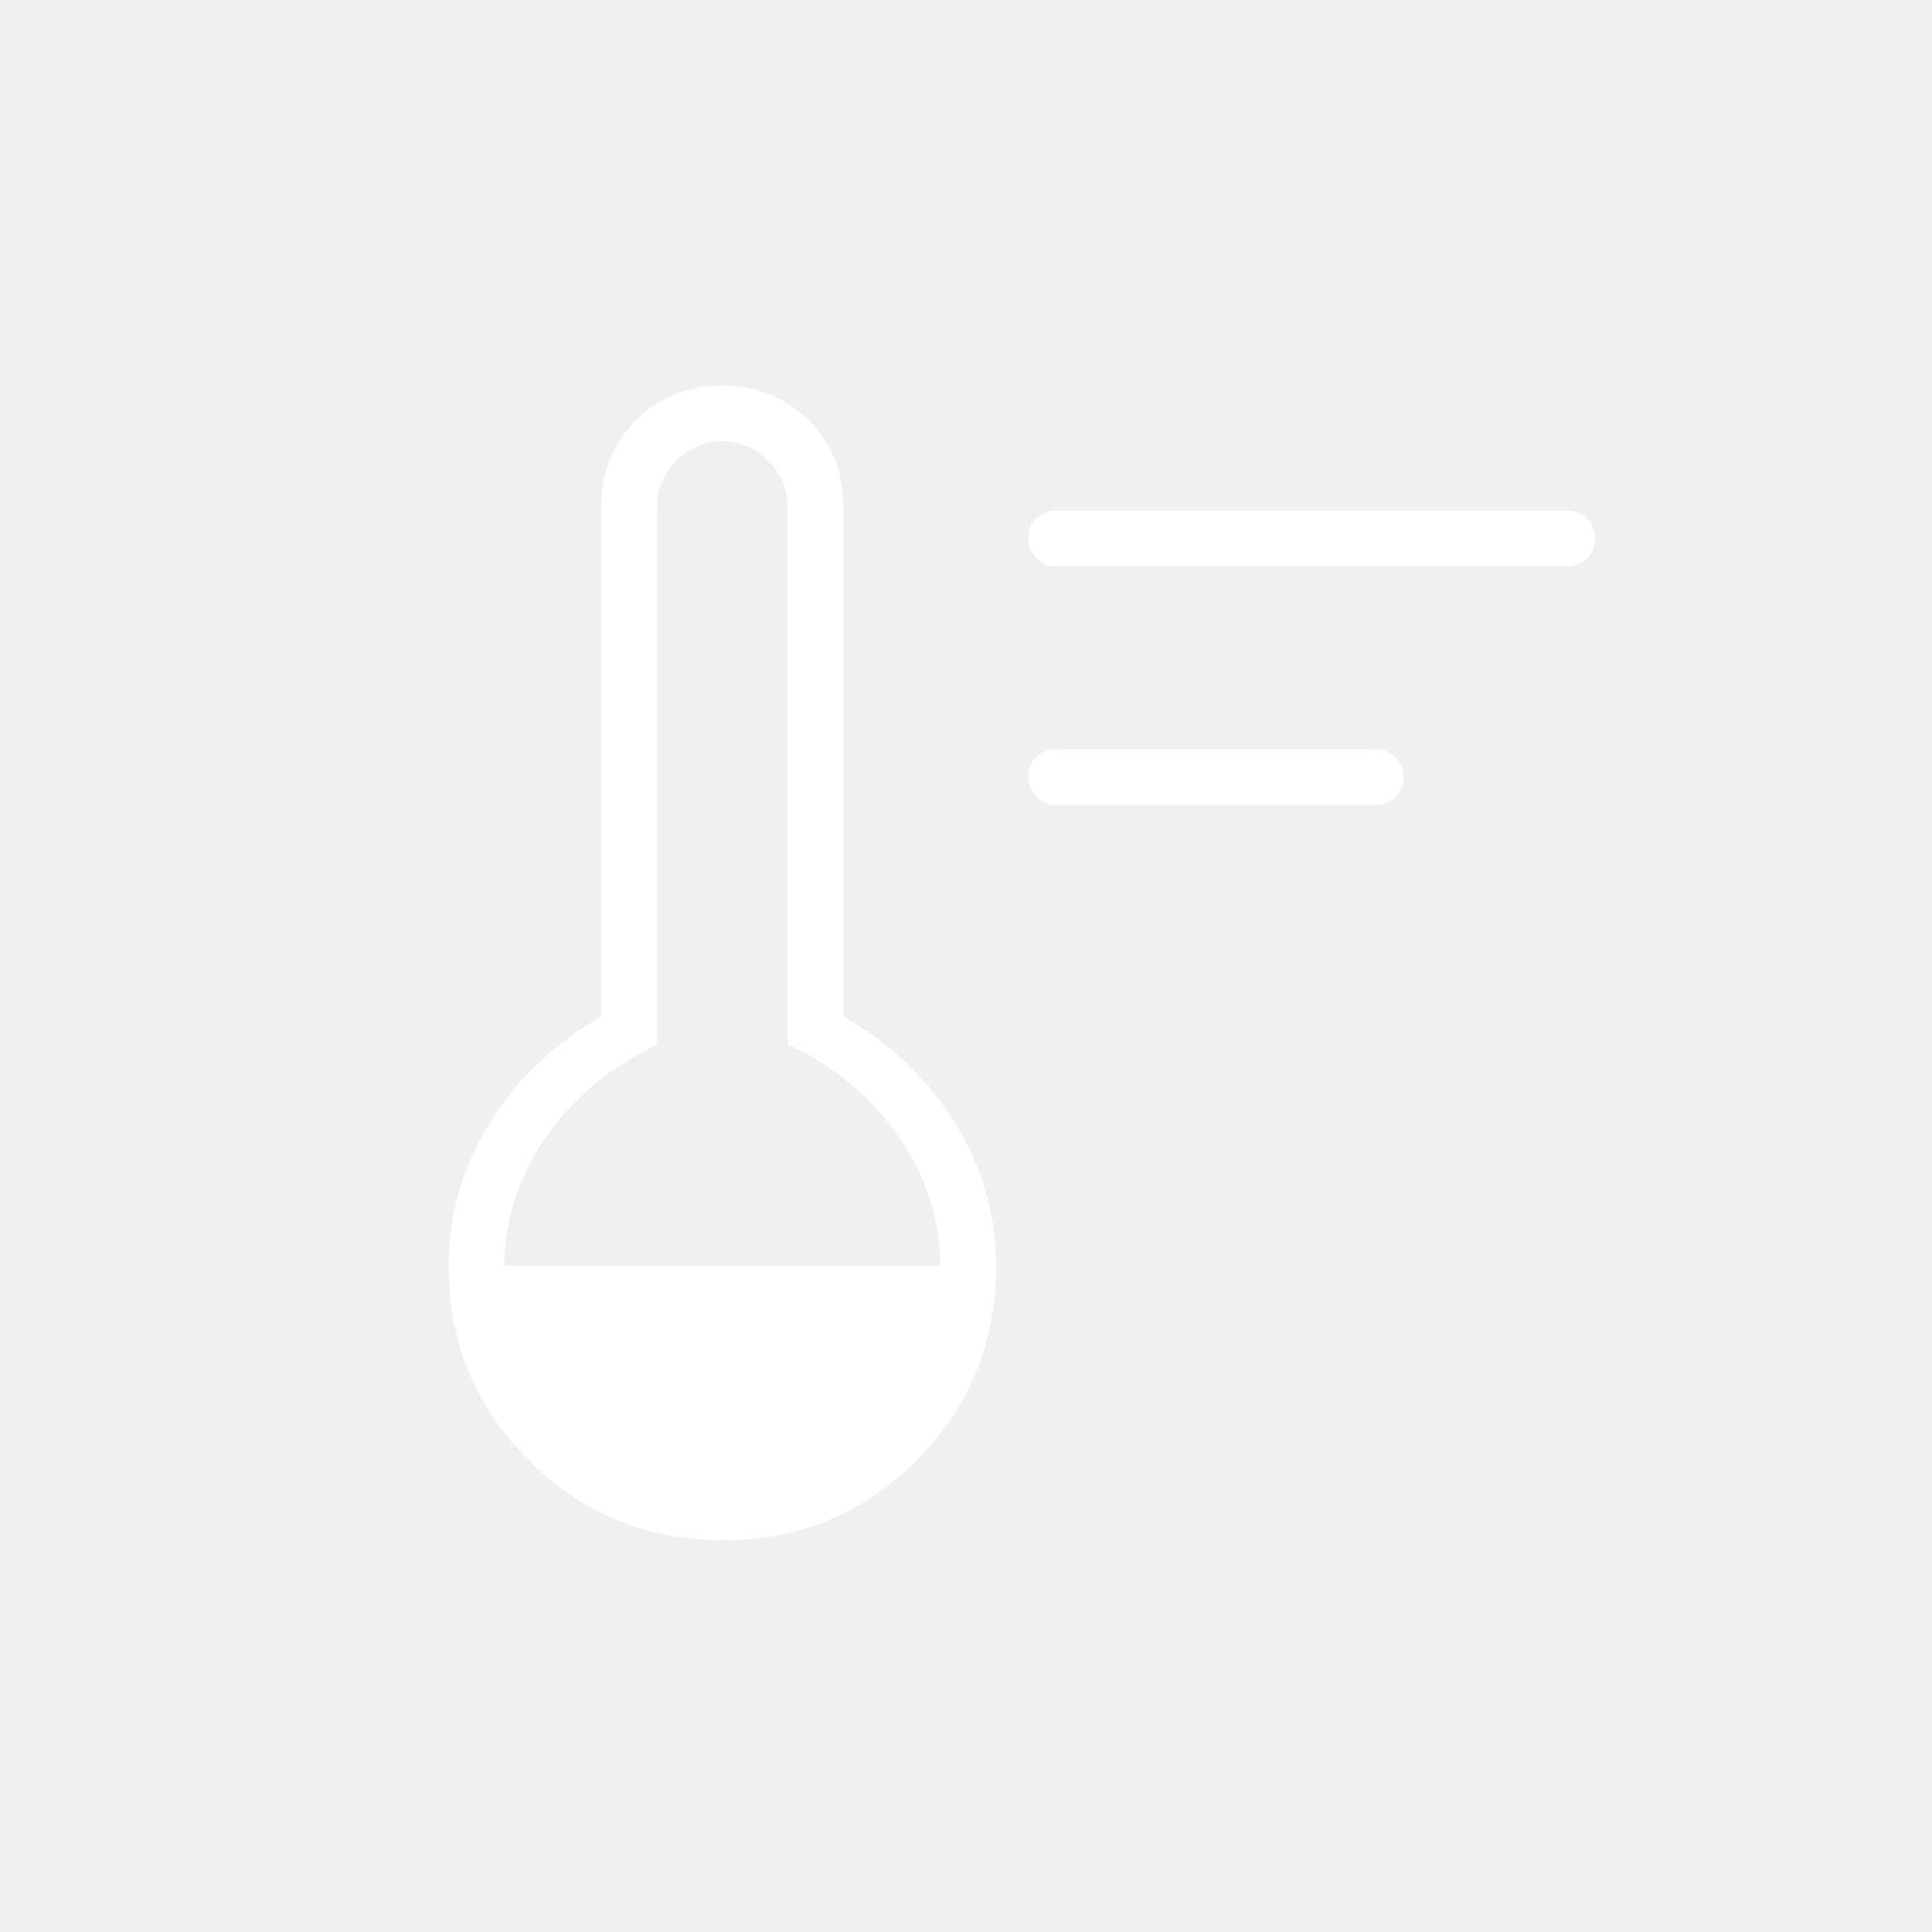
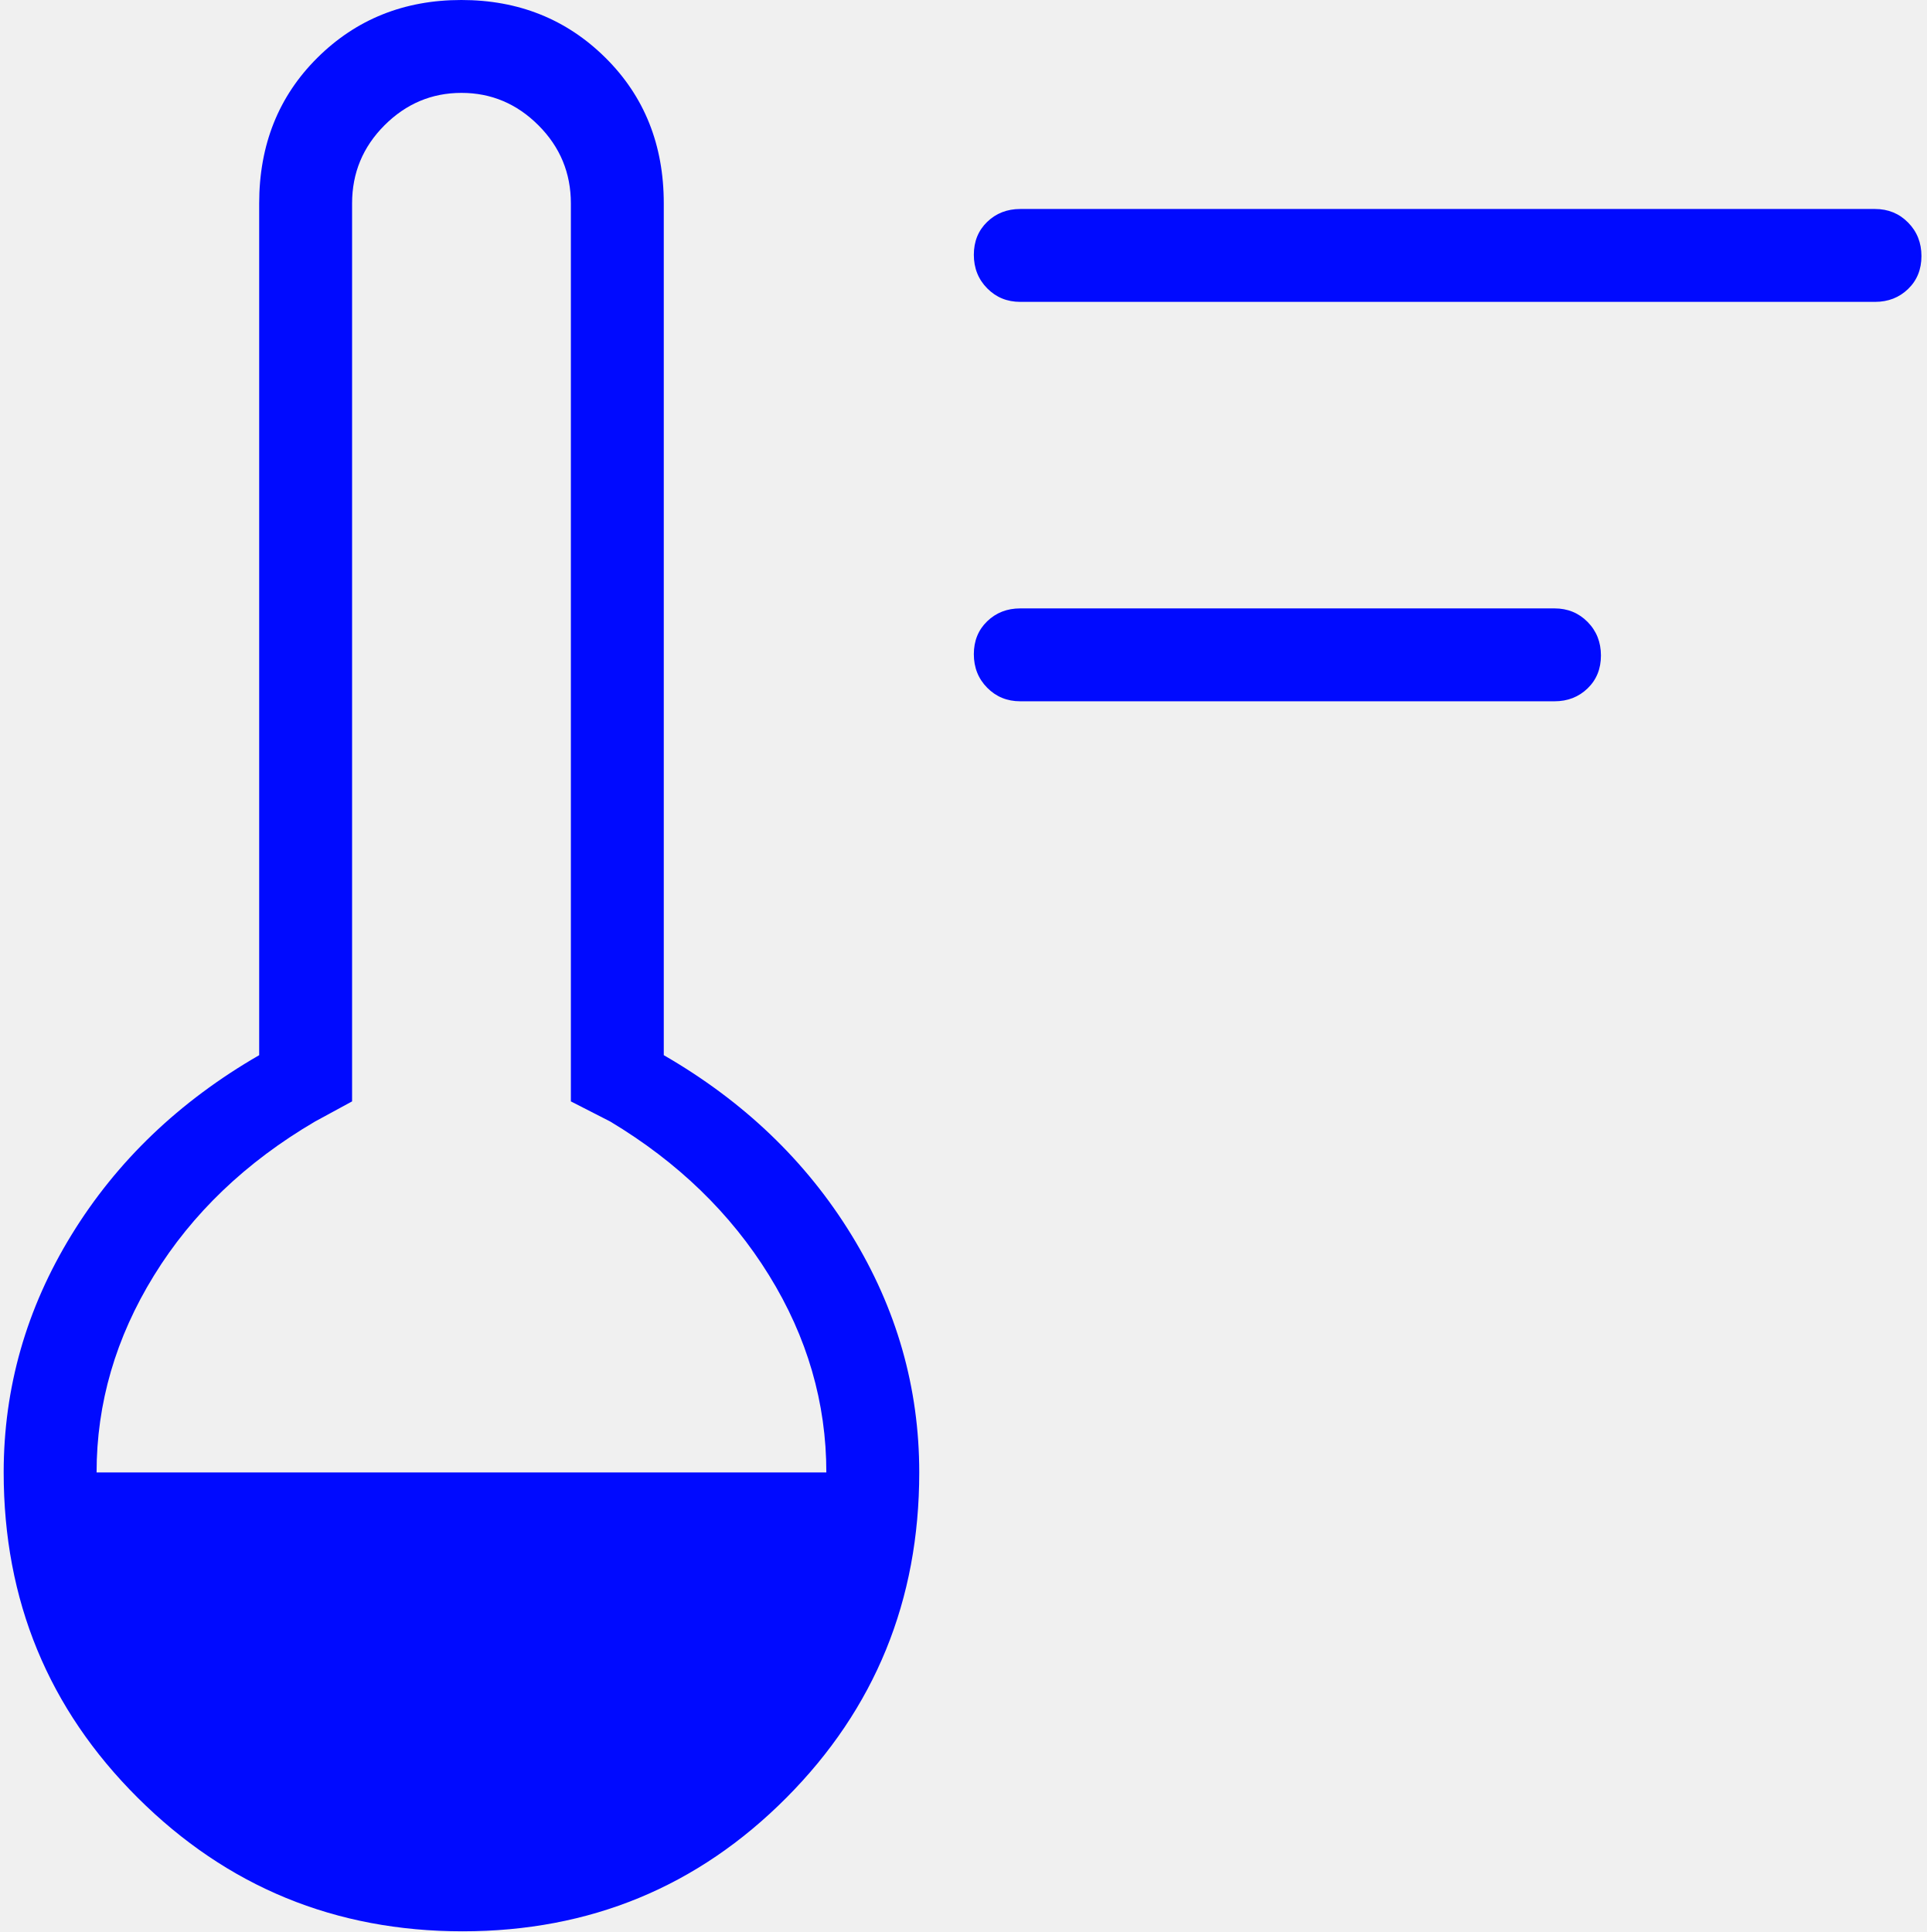
- <svg xmlns="http://www.w3.org/2000/svg" width="551" height="551" viewBox="0 0 551 551" fill="none">
-   <path d="M301.255 229.543C299.011 229.543 297.132 228.773 295.615 227.232C294.099 225.695 293.341 223.79 293.341 221.515C293.341 219.241 294.099 217.371 295.615 215.906C297.132 214.442 299.011 213.709 301.255 213.709H392.3C394.54 213.709 396.42 214.478 397.94 216.014C399.456 217.555 400.215 219.462 400.215 221.737C400.215 224.011 399.456 225.881 397.94 227.346C396.42 228.81 394.54 229.543 392.3 229.543H301.255ZM301.255 161.458C299.011 161.458 297.132 160.688 295.615 159.148C294.099 157.611 293.341 155.705 293.341 153.431C293.341 151.156 294.099 149.287 295.615 147.822C297.132 146.357 299.011 145.625 301.255 145.625H446.923C449.167 145.625 451.047 146.395 452.563 147.935C454.079 149.472 454.838 151.378 454.838 153.652C454.838 155.927 454.079 157.796 452.563 159.261C451.047 160.726 449.167 161.458 446.923 161.458H301.255ZM206.212 439.215C184.527 439.215 166.071 431.627 150.842 416.45C135.614 401.276 128 382.793 128 360.998C128 346.563 131.853 333.063 139.558 320.501C147.263 307.941 157.925 297.73 171.544 289.867V144.673C171.544 134.69 174.849 126.415 181.46 119.849C188.074 113.283 196.254 110 206.001 110C215.75 110 223.937 113.283 230.562 119.849C237.186 126.415 240.498 134.69 240.498 144.673V289.867C254.114 297.73 264.775 307.941 272.48 320.501C280.185 333.063 284.037 346.563 284.037 360.998C284.037 382.793 276.488 401.276 261.39 416.45C246.289 431.627 227.896 439.215 206.212 439.215ZM143.834 360.998H268.203C268.203 349.122 264.944 337.912 258.426 327.37C251.908 316.828 242.896 308.101 231.39 301.188L224.664 297.746V144.673C224.664 139.482 222.822 135.045 219.138 131.36C215.453 127.676 211.081 125.834 206.021 125.834C200.958 125.834 196.584 127.676 192.899 131.36C189.218 135.045 187.378 139.482 187.378 144.673V297.746L181.043 301.188C169.273 308.101 160.129 316.849 153.611 327.432C147.093 338.012 143.834 349.201 143.834 360.998Z" fill="white" />
-   <path d="M301.255 229.543C299.011 229.543 297.132 228.773 295.615 227.232C294.099 225.695 293.341 223.79 293.341 221.515C293.341 219.241 294.099 217.371 295.615 215.906C297.132 214.442 299.011 213.709 301.255 213.709H392.3C394.54 213.709 396.42 214.478 397.94 216.014C399.456 217.555 400.215 219.462 400.215 221.737C400.215 224.011 399.456 225.881 397.94 227.346C396.42 228.81 394.54 229.543 392.3 229.543H301.255ZM301.255 161.458C299.011 161.458 297.132 160.688 295.615 159.148C294.099 157.611 293.341 155.705 293.341 153.431C293.341 151.156 294.099 149.287 295.615 147.822C297.132 146.357 299.011 145.625 301.255 145.625H446.923C449.167 145.625 451.047 146.395 452.563 147.935C454.079 149.472 454.838 151.378 454.838 153.652C454.838 155.927 454.079 157.796 452.563 159.261C451.047 160.726 449.167 161.458 446.923 161.458H301.255ZM206.212 439.215C184.527 439.215 166.071 431.627 150.842 416.45C135.614 401.276 128 382.793 128 360.998C128 346.563 131.853 333.063 139.558 320.501C147.263 307.941 157.925 297.73 171.544 289.867V144.673C171.544 134.69 174.849 126.415 181.46 119.849C188.074 113.283 196.254 110 206.001 110C215.75 110 223.937 113.283 230.562 119.849C237.186 126.415 240.498 134.69 240.498 144.673V289.867C254.114 297.73 264.775 307.941 272.48 320.501C280.185 333.063 284.037 346.563 284.037 360.998C284.037 382.793 276.488 401.276 261.39 416.45C246.289 431.627 227.896 439.215 206.212 439.215ZM143.834 360.998H268.203C268.203 349.122 264.944 337.912 258.426 327.37C251.908 316.828 242.896 308.101 231.39 301.188L224.664 297.746V144.673C224.664 139.482 222.822 135.045 219.138 131.36C215.453 127.676 211.081 125.834 206.021 125.834C200.958 125.834 196.584 127.676 192.899 131.36C189.218 135.045 187.378 139.482 187.378 144.673V297.746L181.043 301.188C169.273 308.101 160.129 316.849 153.611 327.432C147.093 338.012 143.834 349.201 143.834 360.998Z" fill="white" />
+ <svg xmlns="http://www.w3.org/2000/svg" width="319" height="320" viewBox="0 0 319 320" fill="none">
+   <path d="M168.954 116.155C166.774 116.155 164.948 115.407 163.474 113.91C162.001 112.417 161.264 110.565 161.264 108.355C161.264 106.145 162.001 104.328 163.474 102.905C164.948 101.482 166.774 100.77 168.954 100.77H257.419C259.596 100.77 261.423 101.517 262.899 103.01C264.373 104.507 265.109 106.36 265.109 108.57C265.109 110.78 264.373 112.597 262.899 114.02C261.423 115.443 259.596 116.155 257.419 116.155H168.954ZM168.954 50C166.774 50 164.948 49.252 163.474 47.755C162.001 46.262 161.264 44.41 161.264 42.2C161.264 39.99 162.001 38.173 163.474 36.75C164.948 35.327 166.774 34.615 168.954 34.615H310.494C312.674 34.615 314.501 35.363 315.974 36.86C317.448 38.353 318.184 40.205 318.184 42.415C318.184 44.625 317.448 46.442 315.974 47.865C314.501 49.288 312.674 50 310.494 50H168.954ZM76.604 319.885C55.534 319.885 37.601 312.512 22.804 297.765C8.008 283.022 0.609 265.062 0.609 243.885C0.609 229.858 4.353 216.742 11.839 204.535C19.326 192.332 29.686 182.41 42.919 174.77V33.69C42.919 23.99 46.131 15.95 52.554 9.57C58.981 3.19 66.929 0 76.399 0C85.873 0 93.828 3.19 100.264 9.57C106.701 15.95 109.919 23.99 109.919 33.69V174.77C123.149 182.41 133.508 192.332 140.994 204.535C148.481 216.742 152.224 229.858 152.224 243.885C152.224 265.062 144.889 283.022 130.219 297.765C115.546 312.512 97.674 319.885 76.604 319.885ZM15.994 243.885H136.839C136.839 232.345 133.673 221.453 127.339 211.21C121.006 200.967 112.249 192.487 101.069 185.77L94.534 182.425V33.69C94.534 28.647 92.744 24.335 89.164 20.755C85.584 17.175 81.336 15.385 76.419 15.385C71.499 15.385 67.249 17.175 63.669 20.755C60.093 24.335 58.304 28.647 58.304 33.69V182.425L52.149 185.77C40.713 192.487 31.828 200.987 25.494 211.27C19.161 221.55 15.994 232.422 15.994 243.885Z" fill="#000AFF" />
</svg>
